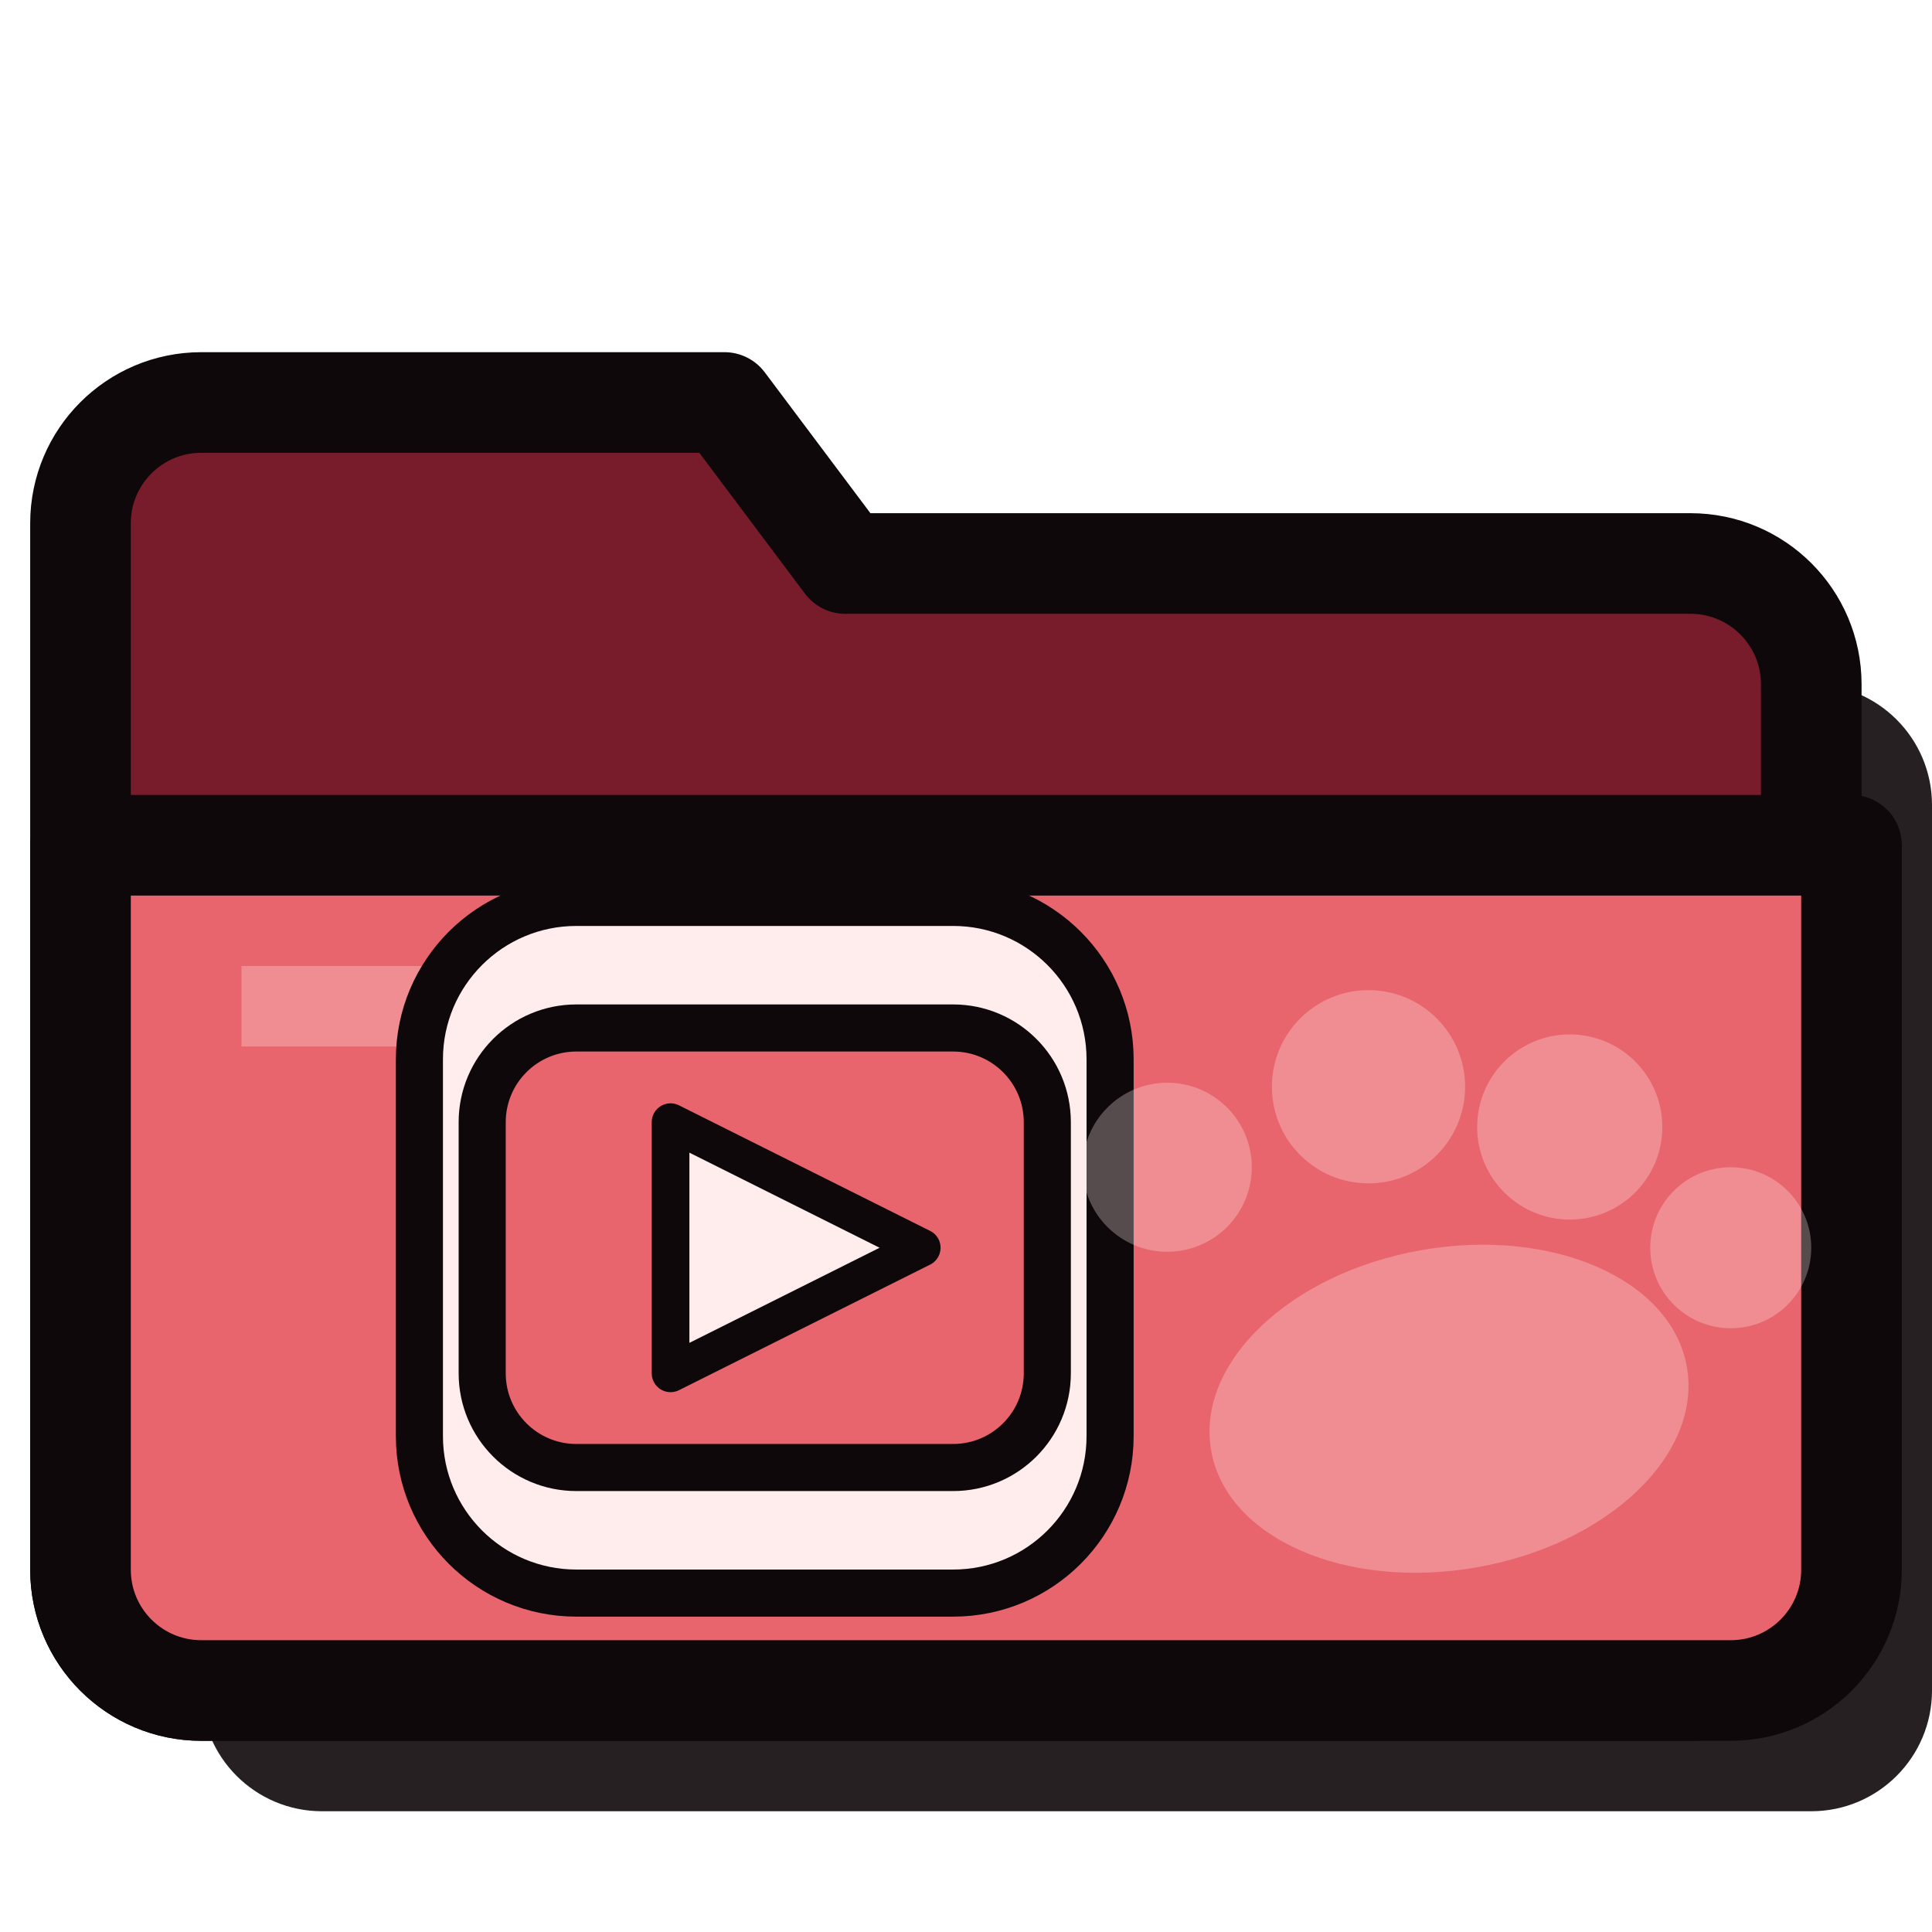
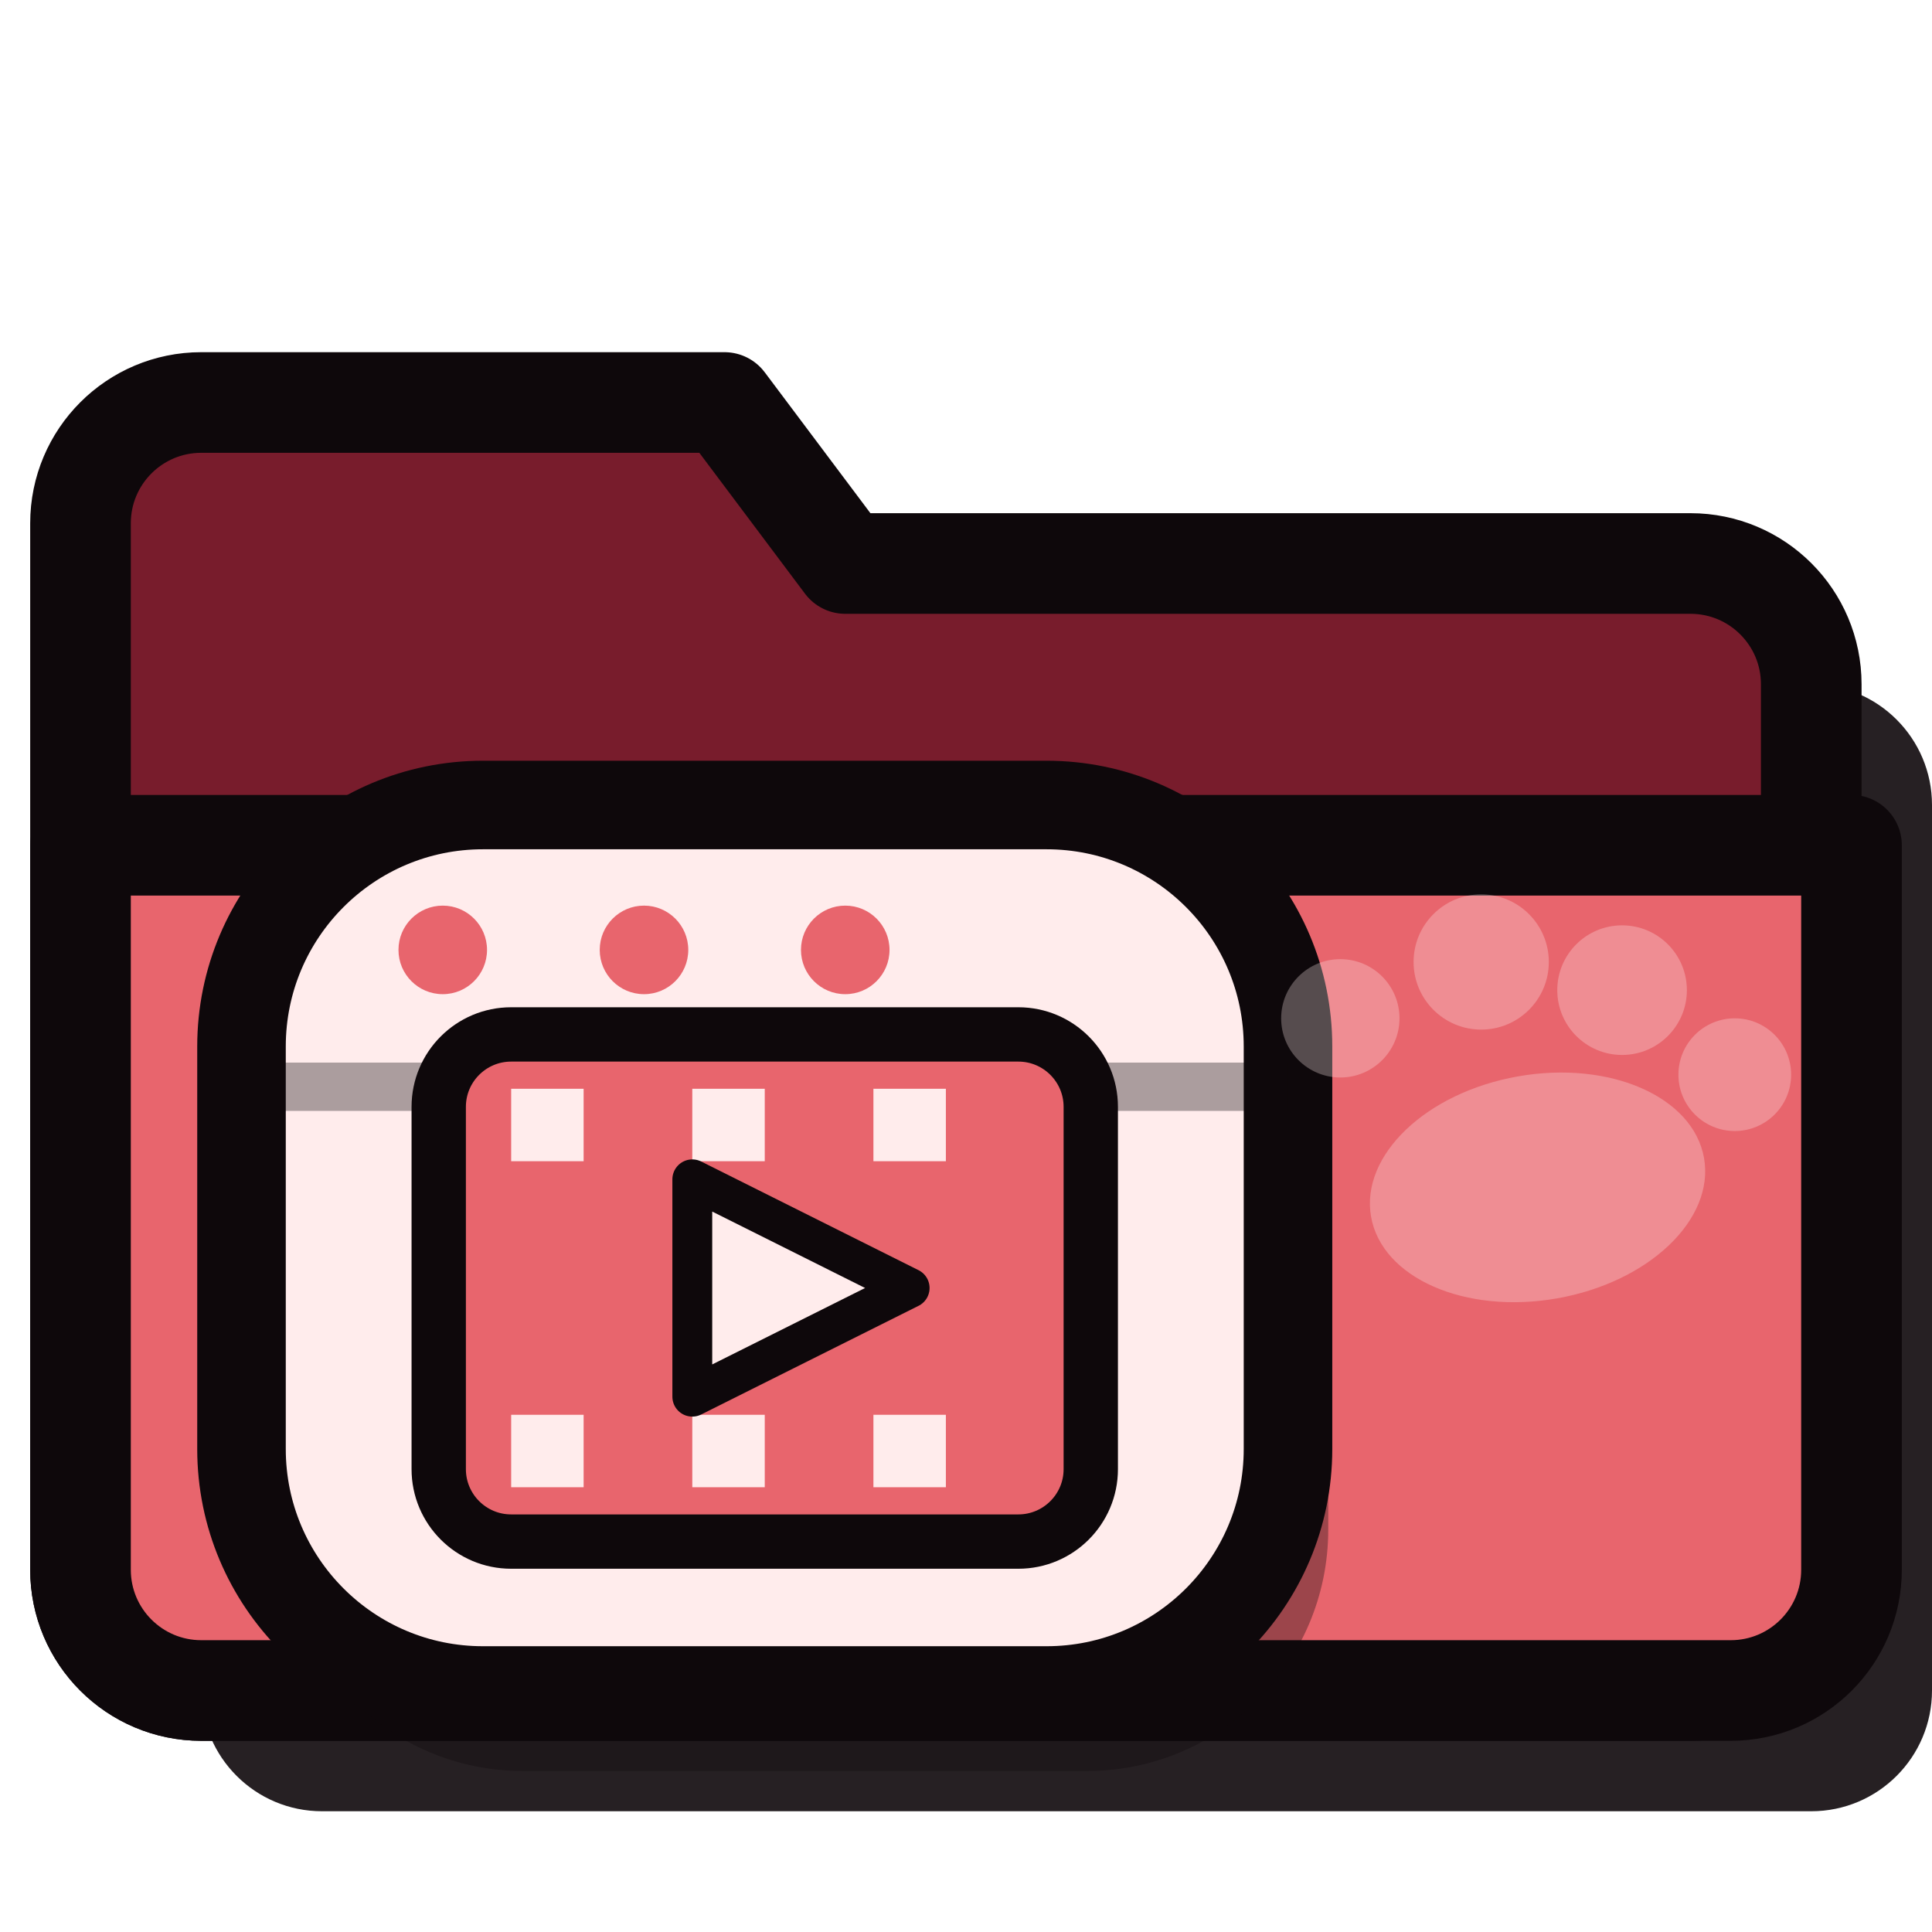
<svg xmlns="http://www.w3.org/2000/svg" width="48" height="48" viewBox="0 0 48 48">
  <path d="M5 10 H18 L21 14 H42 A3 3 0 0 1 45 17 V39 A3 3 0 0 1 42 42 H5 A3 3 0 0 1 2 39 V13 A3 3 0 0 1 5 10 Z" transform="translate(3 3)" fill="#0E080B" opacity="0.9" />
  <path d="M5 10 H18 L21 14 H42 A3 3 0 0 1 45 17 V39 A3 3 0 0 1 42 42 H5 A3 3 0 0 1 2 39 V13 A3 3 0 0 1 5 10 Z" fill="#781C2C" stroke="#0E080B" stroke-width="2.5" stroke-linejoin="round" />
  <path d="M2 21 H46 V39 A3 3 0 0 1 43 42 H5 A3 3 0 0 1 2 39 Z" fill="#E8656D" stroke="#0E080B" stroke-width="2.5" stroke-linejoin="round" />
  <path d="M6 24 H20 V26 H6 Z" fill="#FFECEC" opacity="0.30" />
-   <g transform="translate(19 31) scale(0.78)">
-     <rect x="-11" y="-11" width="22" height="22" rx="5" fill="#FFECEC" stroke="#0E080B" stroke-width="1.5" />
-     <rect x="-9" y="-7" width="18" height="14" rx="3" fill="#E8656D" stroke="#0E080B" stroke-width="1.5" />
-     <path d="M-3 -4 L5 0 L-3 4 Z" fill="#FFECEC" stroke="#0E080B" stroke-width="1.2" stroke-linejoin="round" />
+   <g transform="translate(19 31)">
+     <rect x="-12" y="-9" width="26" height="22" rx="6" fill="#0E080B" opacity="0.35" />
+     <rect x="-13" y="-11" width="26" height="22" rx="6" fill="#FFECEC" stroke="#0E080B" stroke-width="2.2" />
+     <path d="M-13 -4 H13" stroke="#0E080B" stroke-width="1.2" opacity="0.35" />
+     <circle cx="-8" cy="-7.4" r="1.1" fill="#E8656D" />
+     <circle cx="-3" cy="-7.4" r="1.1" fill="#E8656D" />
+     <circle cx="2" cy="-7.4" r="1.1" fill="#E8656D" />
+     <g transform="translate(0 1) scale(0.9)">
+       <rect x="-9" y="-7" width="18" height="14" rx="2" fill="#E8656D" stroke="#0E080B" stroke-width="1.5" />
+       <rect x="-7" y="-5.5" width="2" height="2" fill="#FFECEC" />
+       <rect x="-2" y="-5.5" width="2" height="2" fill="#FFECEC" />
+       <rect x="3" y="-5.5" width="2" height="2" fill="#FFECEC" />
+       <rect x="-7" y="3.5" width="2" height="2" fill="#FFECEC" />
+       <rect x="-2" y="3.5" width="2" height="2" fill="#FFECEC" />
+       <rect x="3" y="3.5" width="2" height="2" fill="#FFECEC" />
+       <path d="M-2 -3 L4 0 L-2 3 Z" fill="#FFECEC" stroke="#0E080B" stroke-width="1.1" stroke-linejoin="round" />
+     </g>
  </g>
-   <g fill="#FFECEC" opacity="0.30">
-     <circle cx="29" cy="29" r="2.1" />
-     <circle cx="34" cy="27" r="2.4" />
-     <circle cx="39" cy="28" r="2.3" />
-     <circle cx="43" cy="31" r="2.0" />
-     <ellipse cx="36" cy="35" rx="6" ry="4" transform="rotate(-10 36 35)" />
+   <g transform="translate(13 5) scale(0.7)">
+     <g fill="#FFECEC" opacity="0.30">
+       <circle cx="29" cy="29" r="2.1" />
+       <circle cx="34" cy="27" r="2.4" />
+       <circle cx="39" cy="28" r="2.3" />
+       <circle cx="43" cy="31" r="2.0" />
+       <ellipse cx="36" cy="35" rx="6" ry="4" transform="rotate(-10 36 35)" />
+     </g>
  </g>
</svg>
